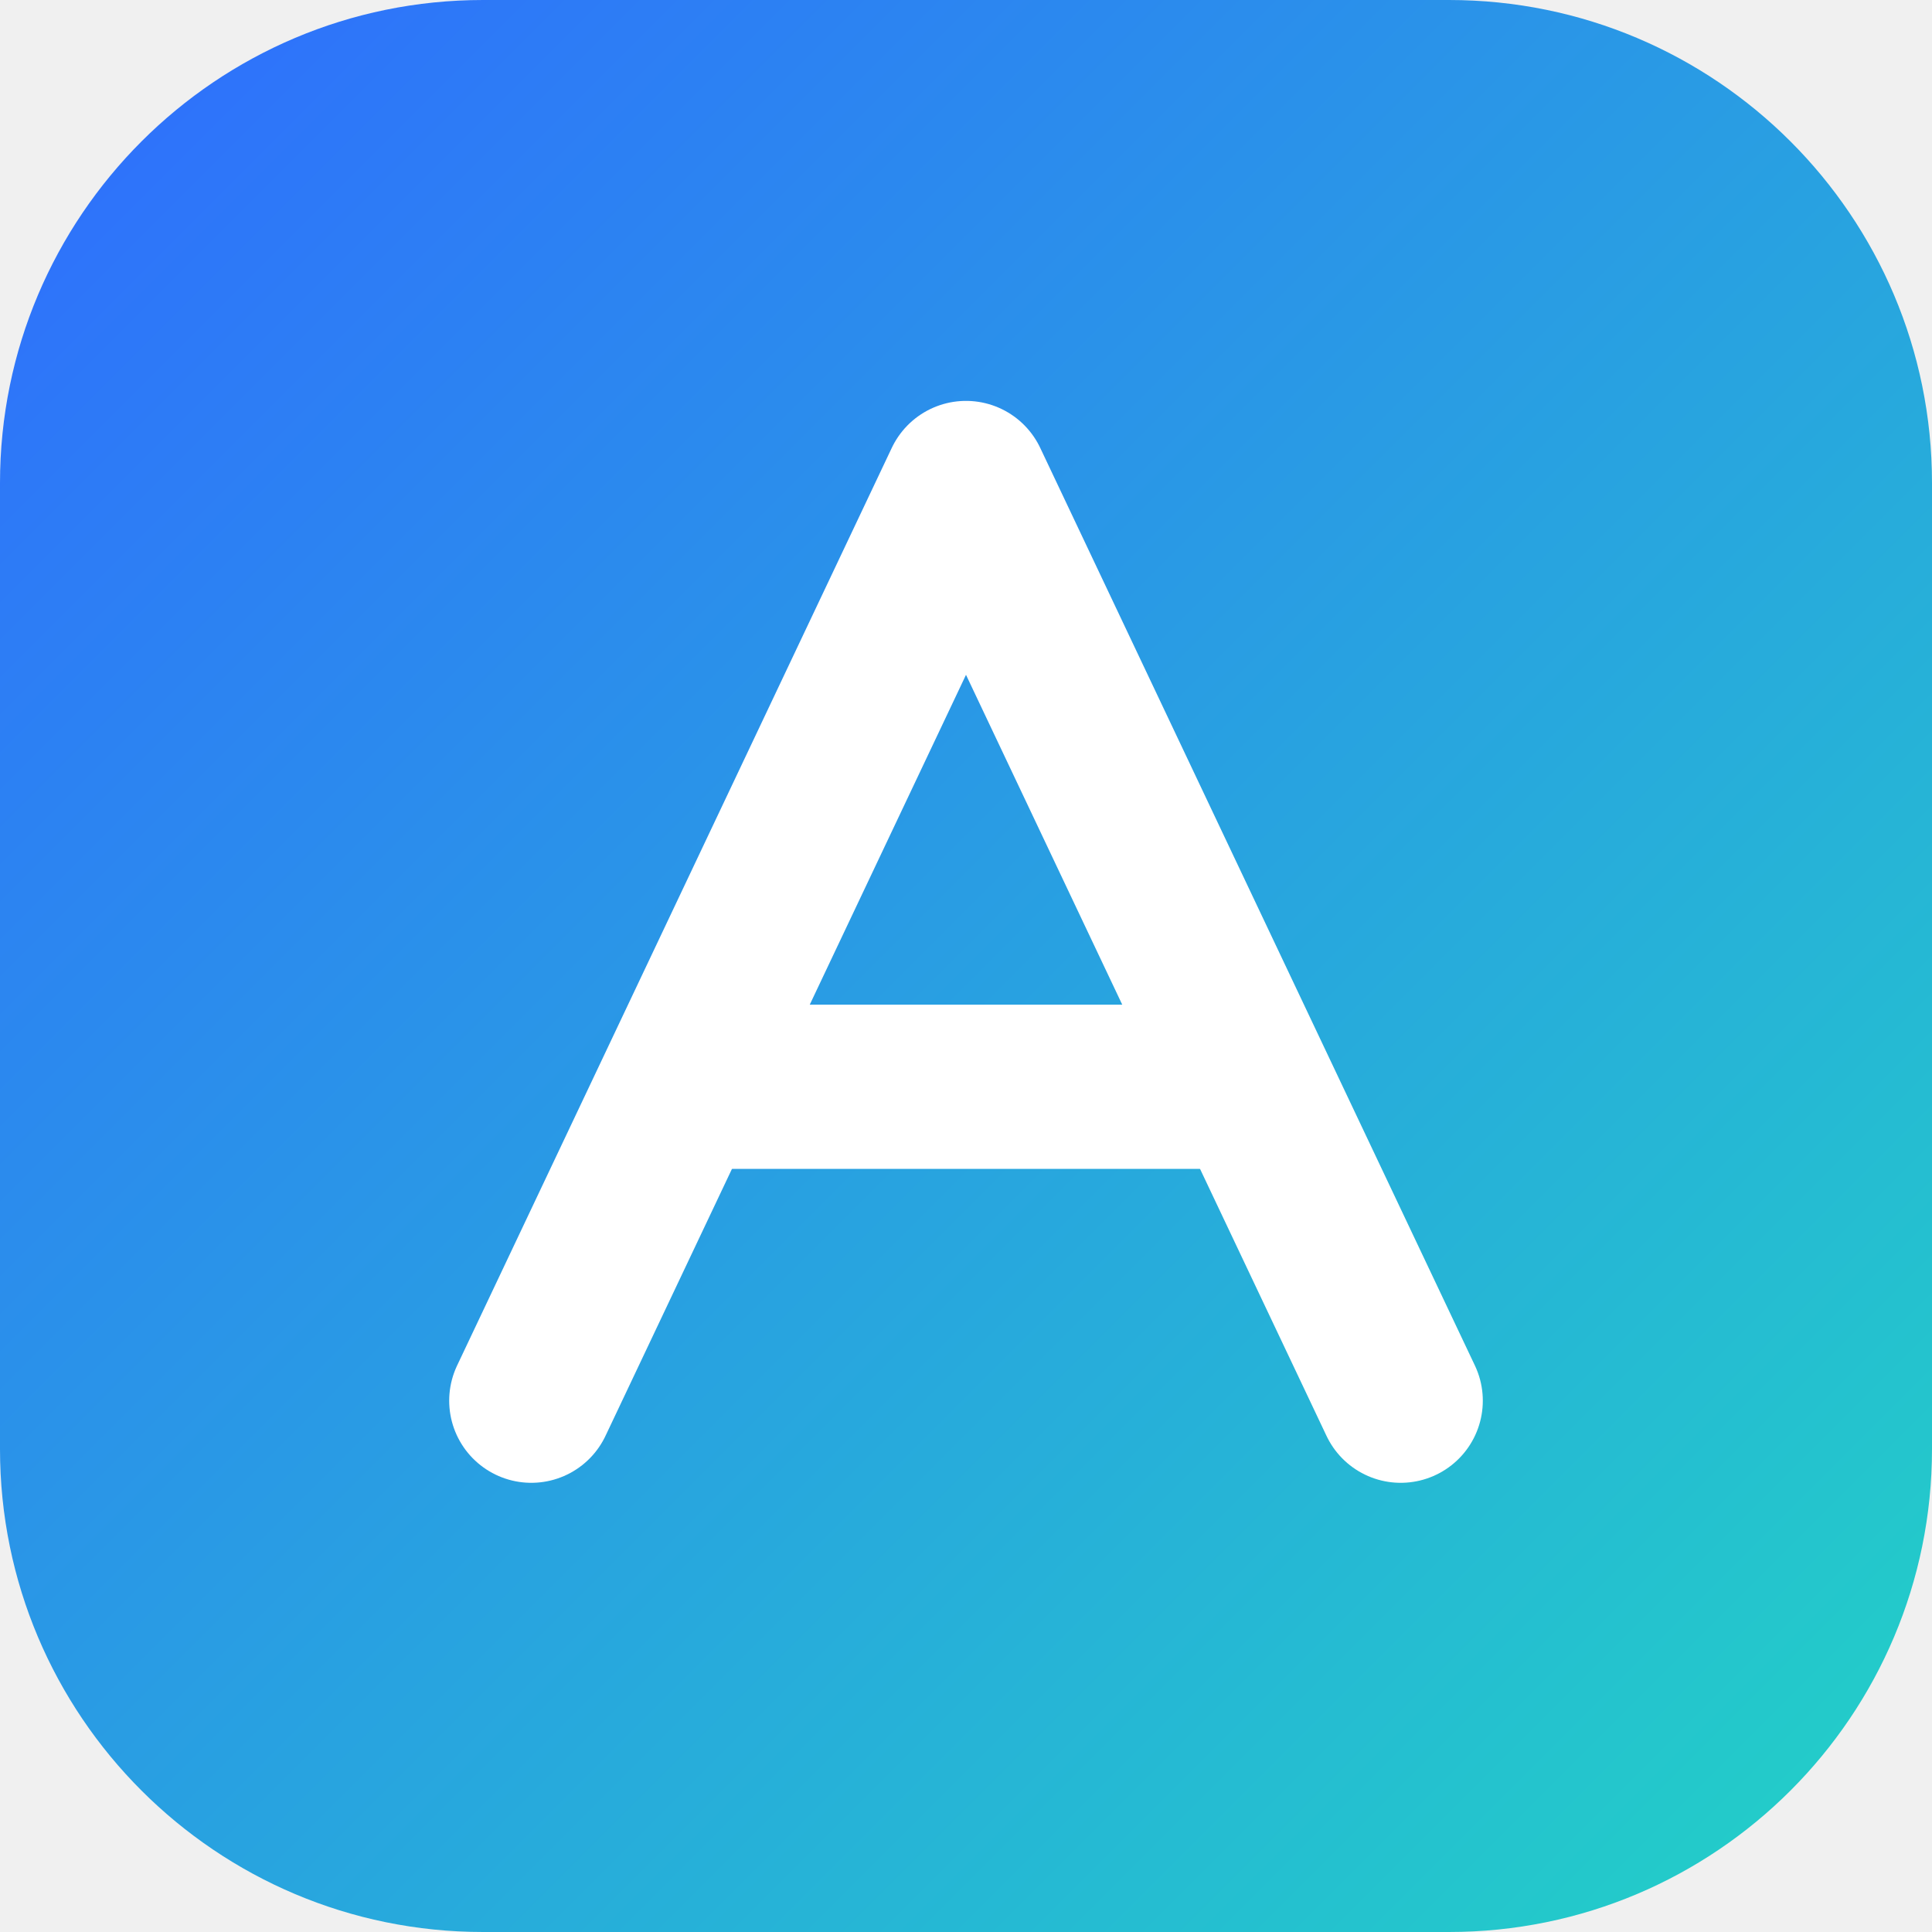
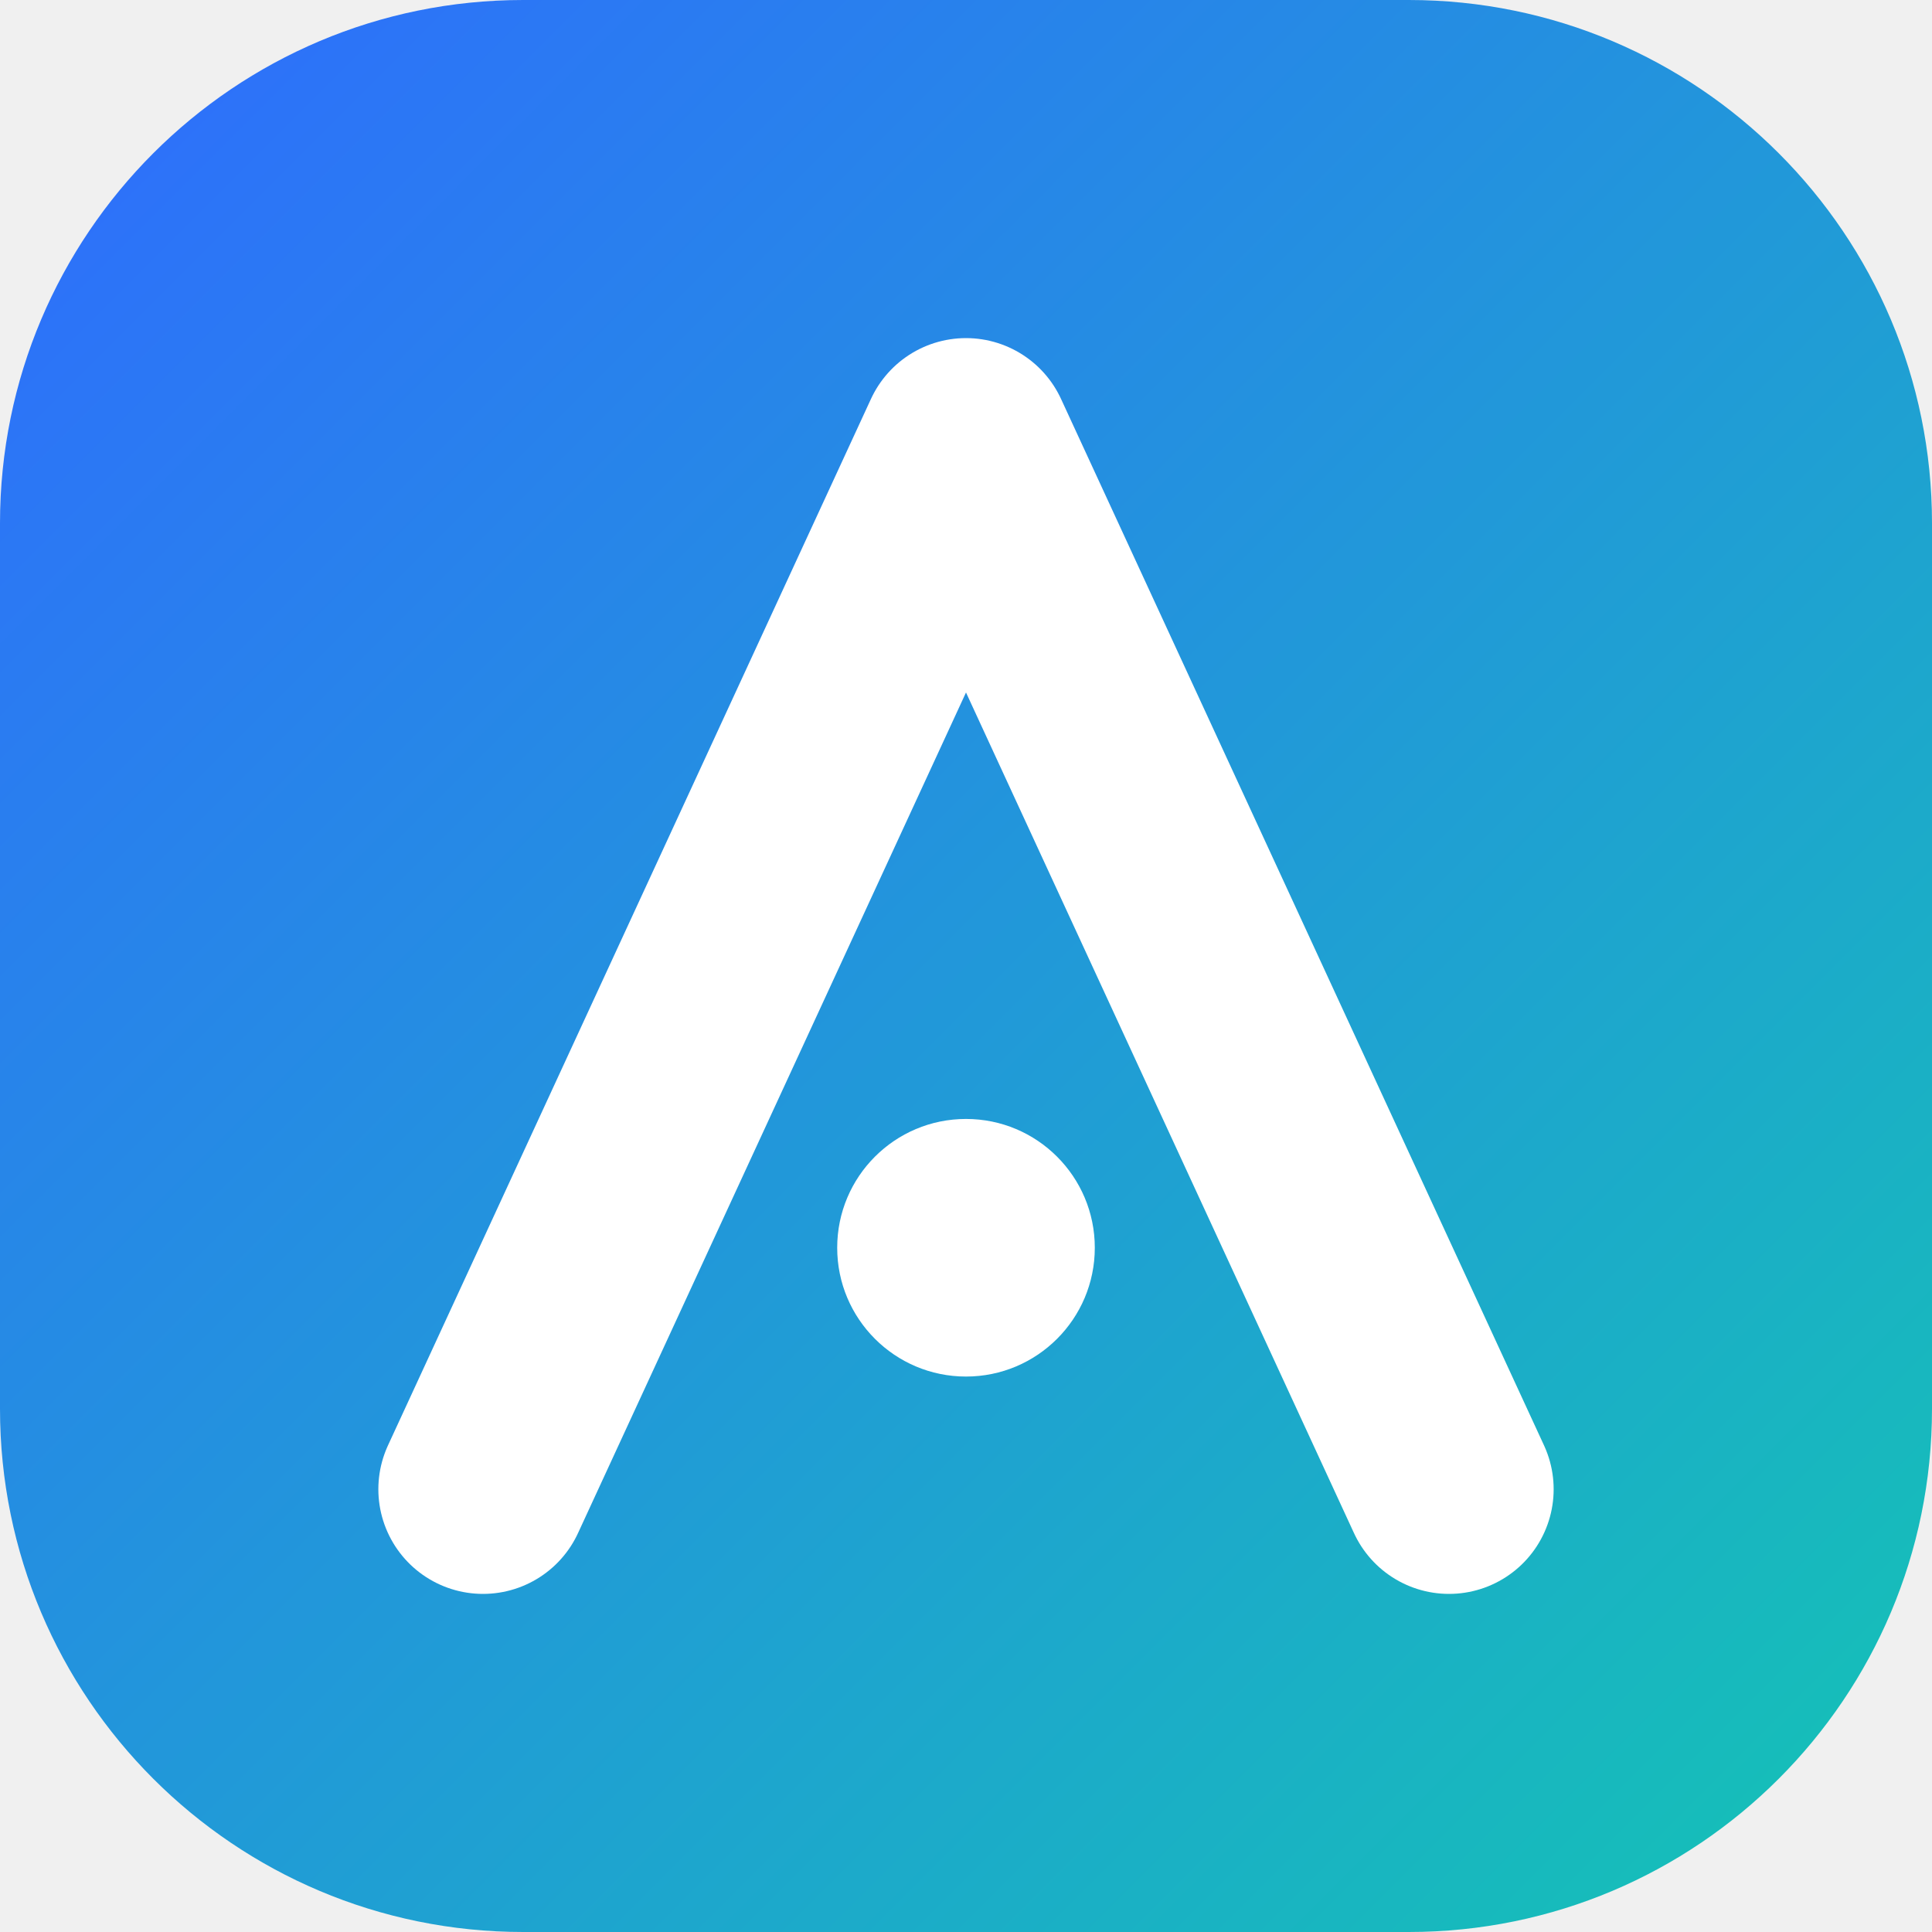
- <svg xmlns="http://www.w3.org/2000/svg" viewBox="0 0 40 40">
+ <svg xmlns="http://www.w3.org/2000/svg" viewBox="0 0 48 48" role="img" aria-label="Axia">
  <defs>
-     <linearGradient id="g" x1="0" y1="0" x2="1" y2="1">
+     <linearGradient id="axm" x1="0" y1="0" x2="48" y2="48" gradientUnits="userSpaceOnUse">
      <stop offset="0" stop-color="#2f6bff" />
-       <stop offset="1" stop-color="#22d3c5" />
+       <stop offset="1" stop-color="#14c4b4" />
    </linearGradient>
  </defs>
-   <rect width="40" height="40" rx="10" fill="url(#g)" />
-   <path d="M11 29 20 10l9 19" fill="none" stroke="#fff" stroke-width="3.4" stroke-linecap="round" stroke-linejoin="round" />
-   <path d="M14.5 22.5h11" stroke="#fff" stroke-width="3.4" stroke-linecap="round" />
+   <rect width="48" height="48" rx="13" fill="url(#axm)" />
+   <path d="M12 37 24 11l12 26" fill="none" stroke="#fff" stroke-width="5.2" stroke-linecap="round" stroke-linejoin="round" />
+   <circle cx="24" cy="31" r="3.2" fill="#fff" />
</svg>
